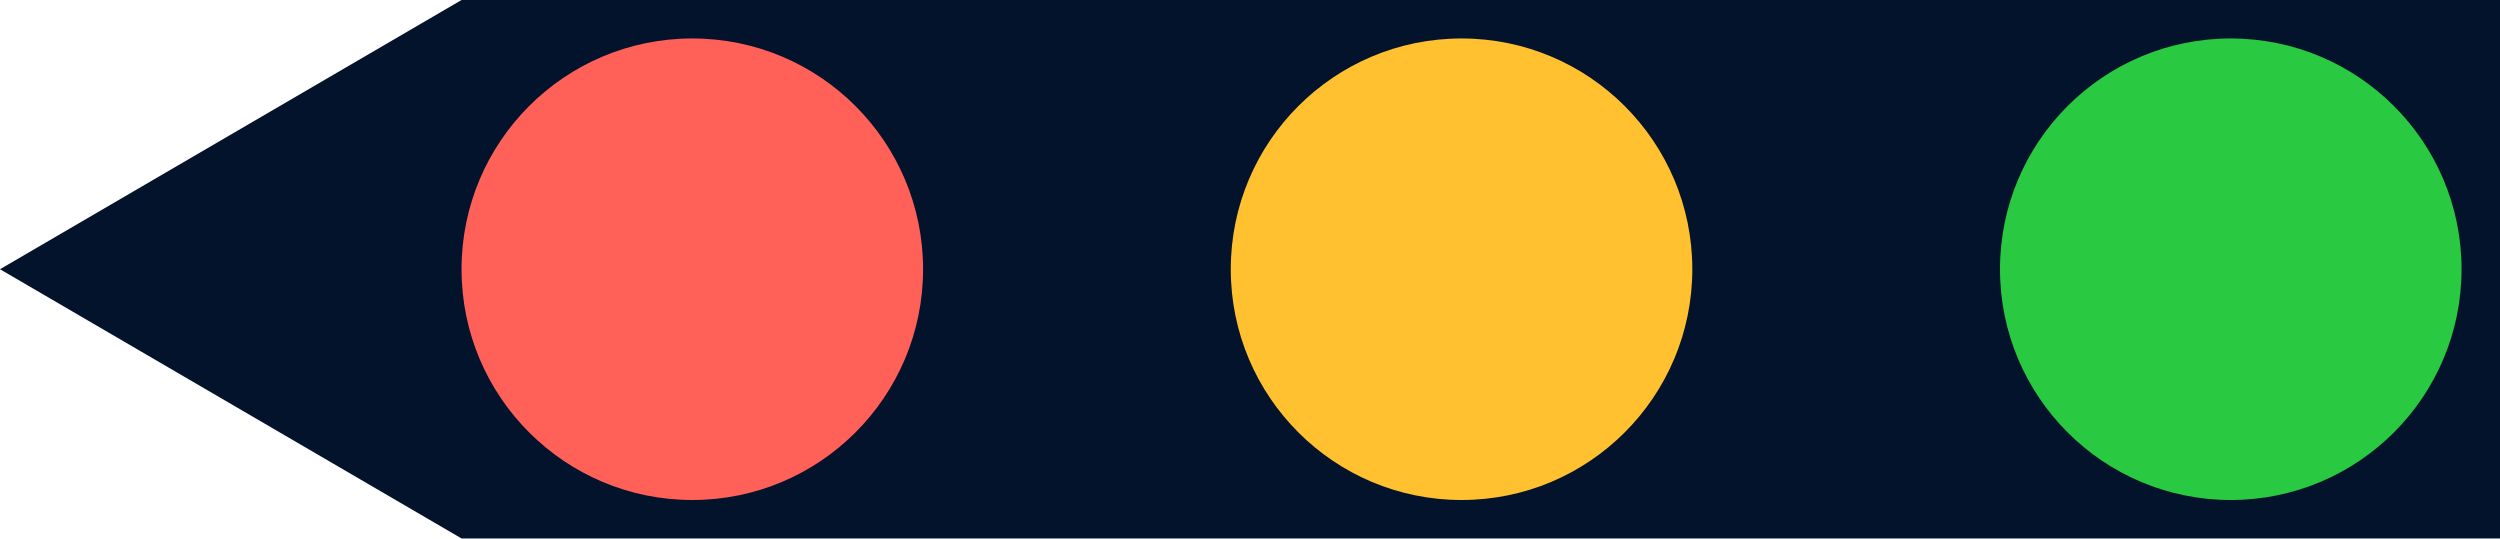
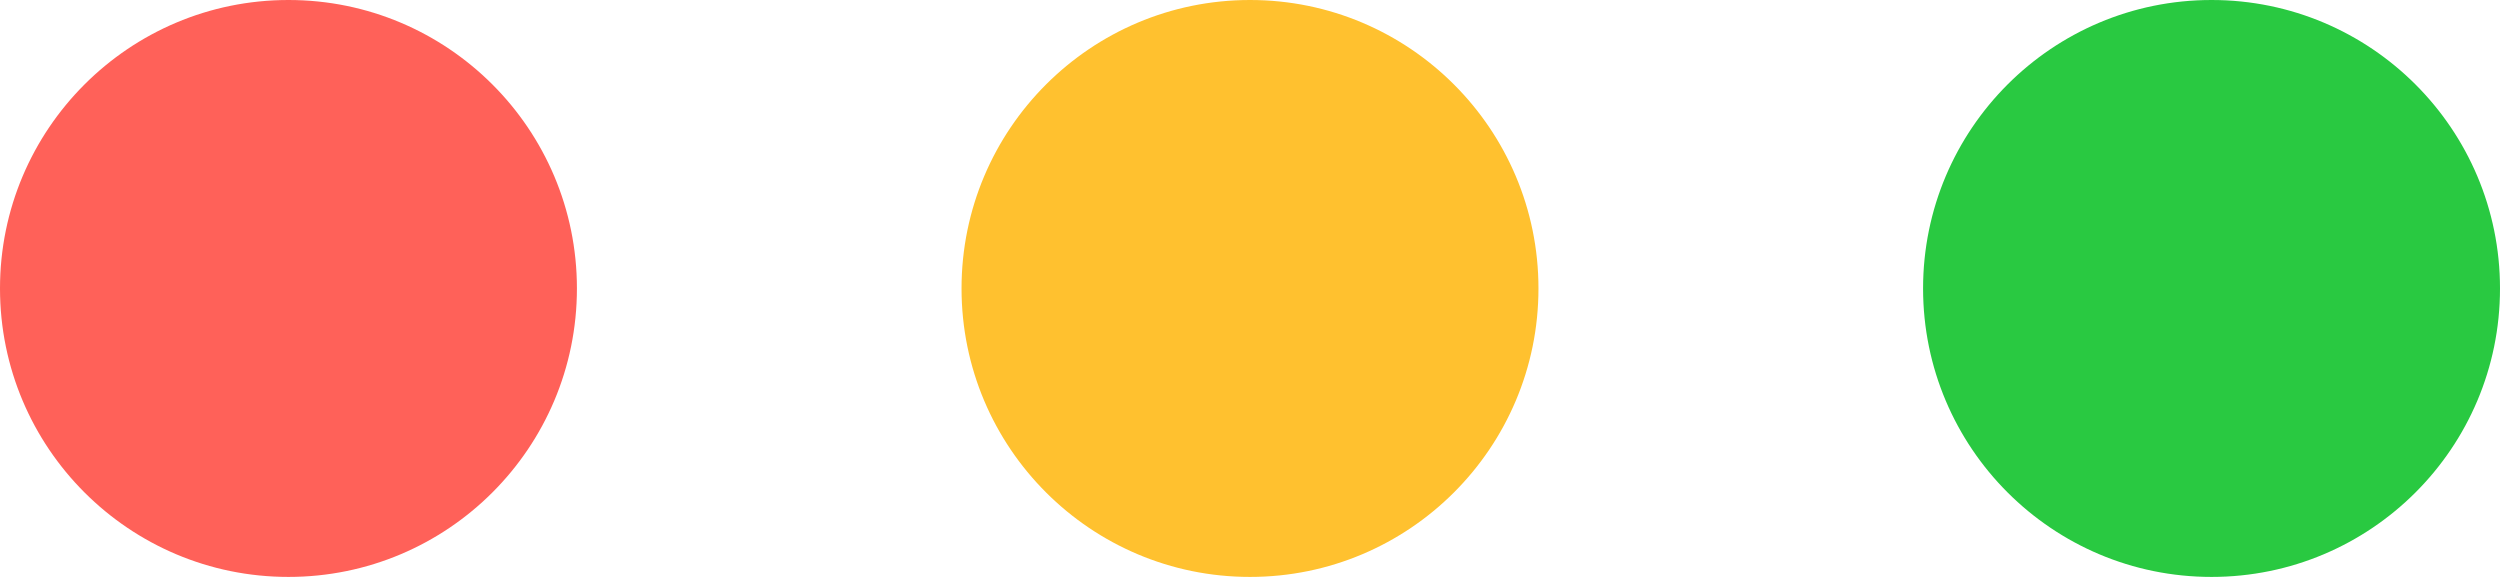
- <svg xmlns="http://www.w3.org/2000/svg" width="65px" height="14px" viewBox="0 0 65 14" version="1.1">
+ <svg xmlns="http://www.w3.org/2000/svg" width="52px" height="12px" viewBox="0 0 52 12" version="1.1">
  <defs />
-   <g id="get-started" stroke="none" stroke-width="1" fill="none" fill-rule="evenodd">
+   <g id="components" stroke="none" stroke-width="1" fill="none" fill-rule="evenodd">
    <g id="windows-actions" fill-rule="nonzero">
-       <polygon id="Rectangle-8" fill="#04132C" points="12 0 65 0 65 14 12 14 0 7" />
-       <circle id="Oval-Red" fill="#FF6159" cx="18" cy="7" r="6" />
-       <circle id="Oval-Yellow" fill="#FFC12F" cx="38" cy="7" r="6" />
-       <circle id="Oval-Green" fill="#29C941" cx="58" cy="7" r="6" />
+       <circle id="Oval-Red" fill="#FF6159" cx="6" cy="6" r="6" />
+       <circle id="Oval-Yellow" fill="#FFC12F" cx="26" cy="6" r="6" />
+       <circle id="Oval-Green" fill="#29C941" cx="46" cy="6" r="6" />
    </g>
  </g>
</svg>
